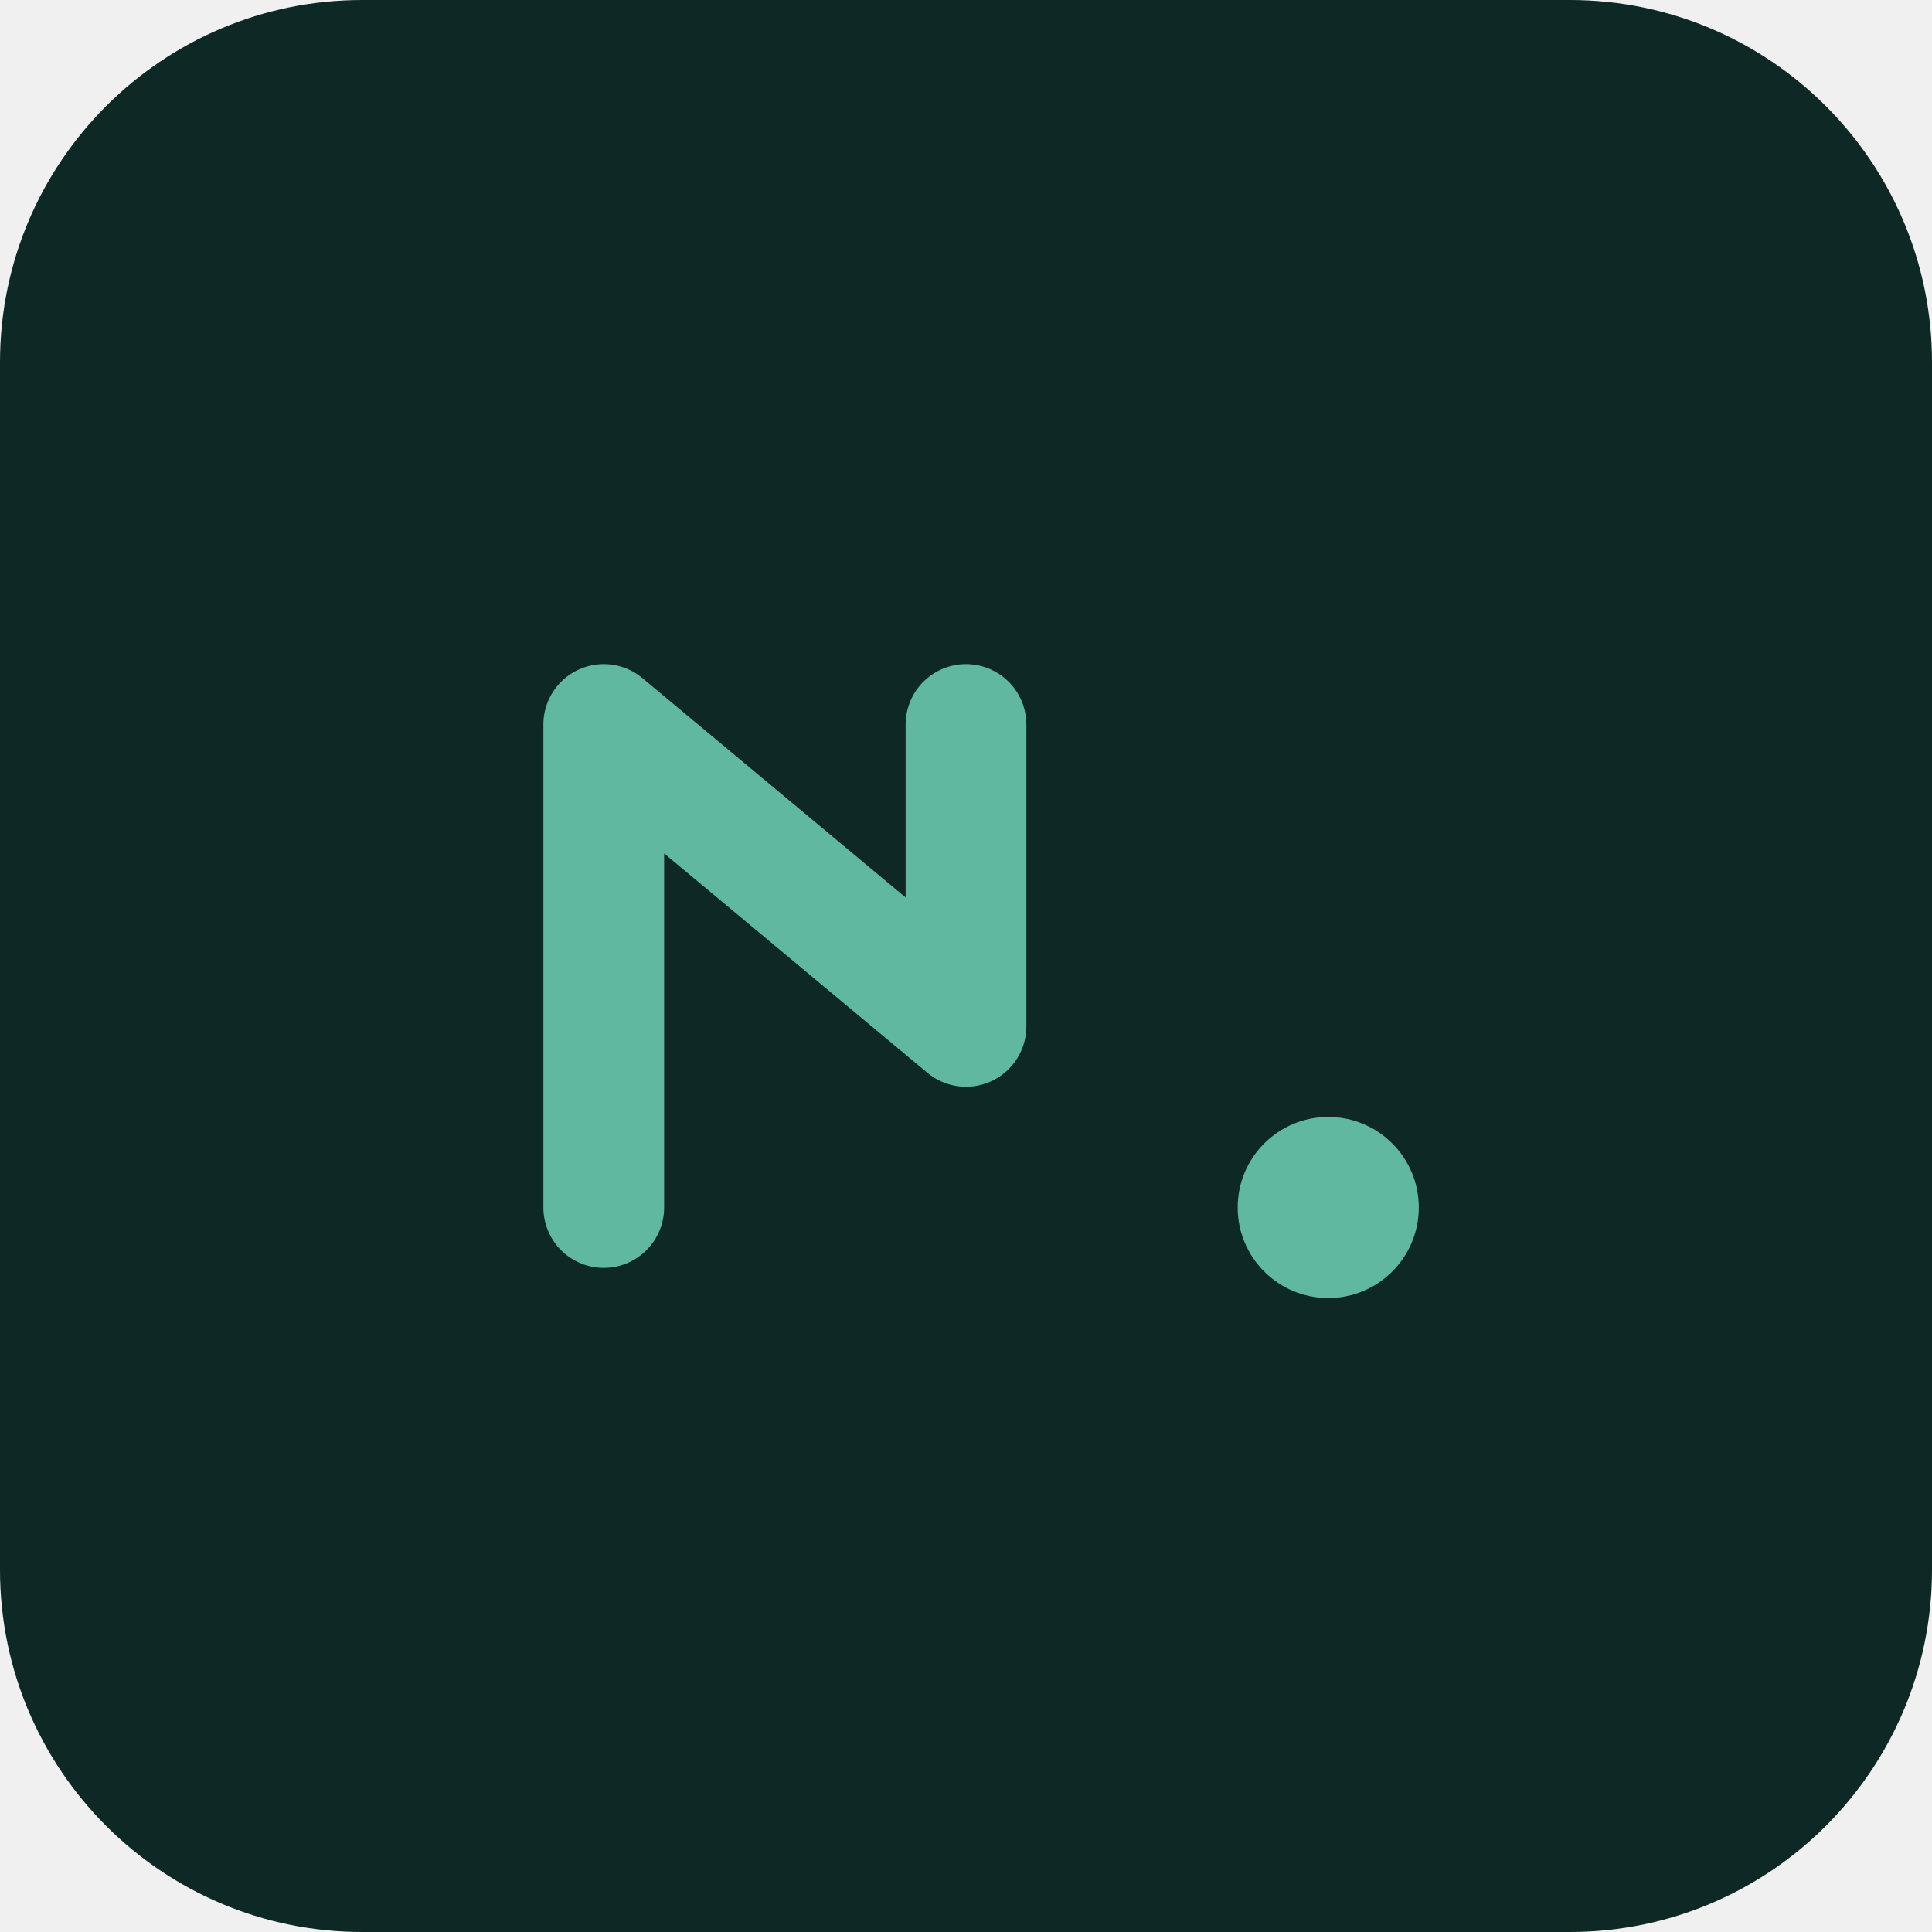
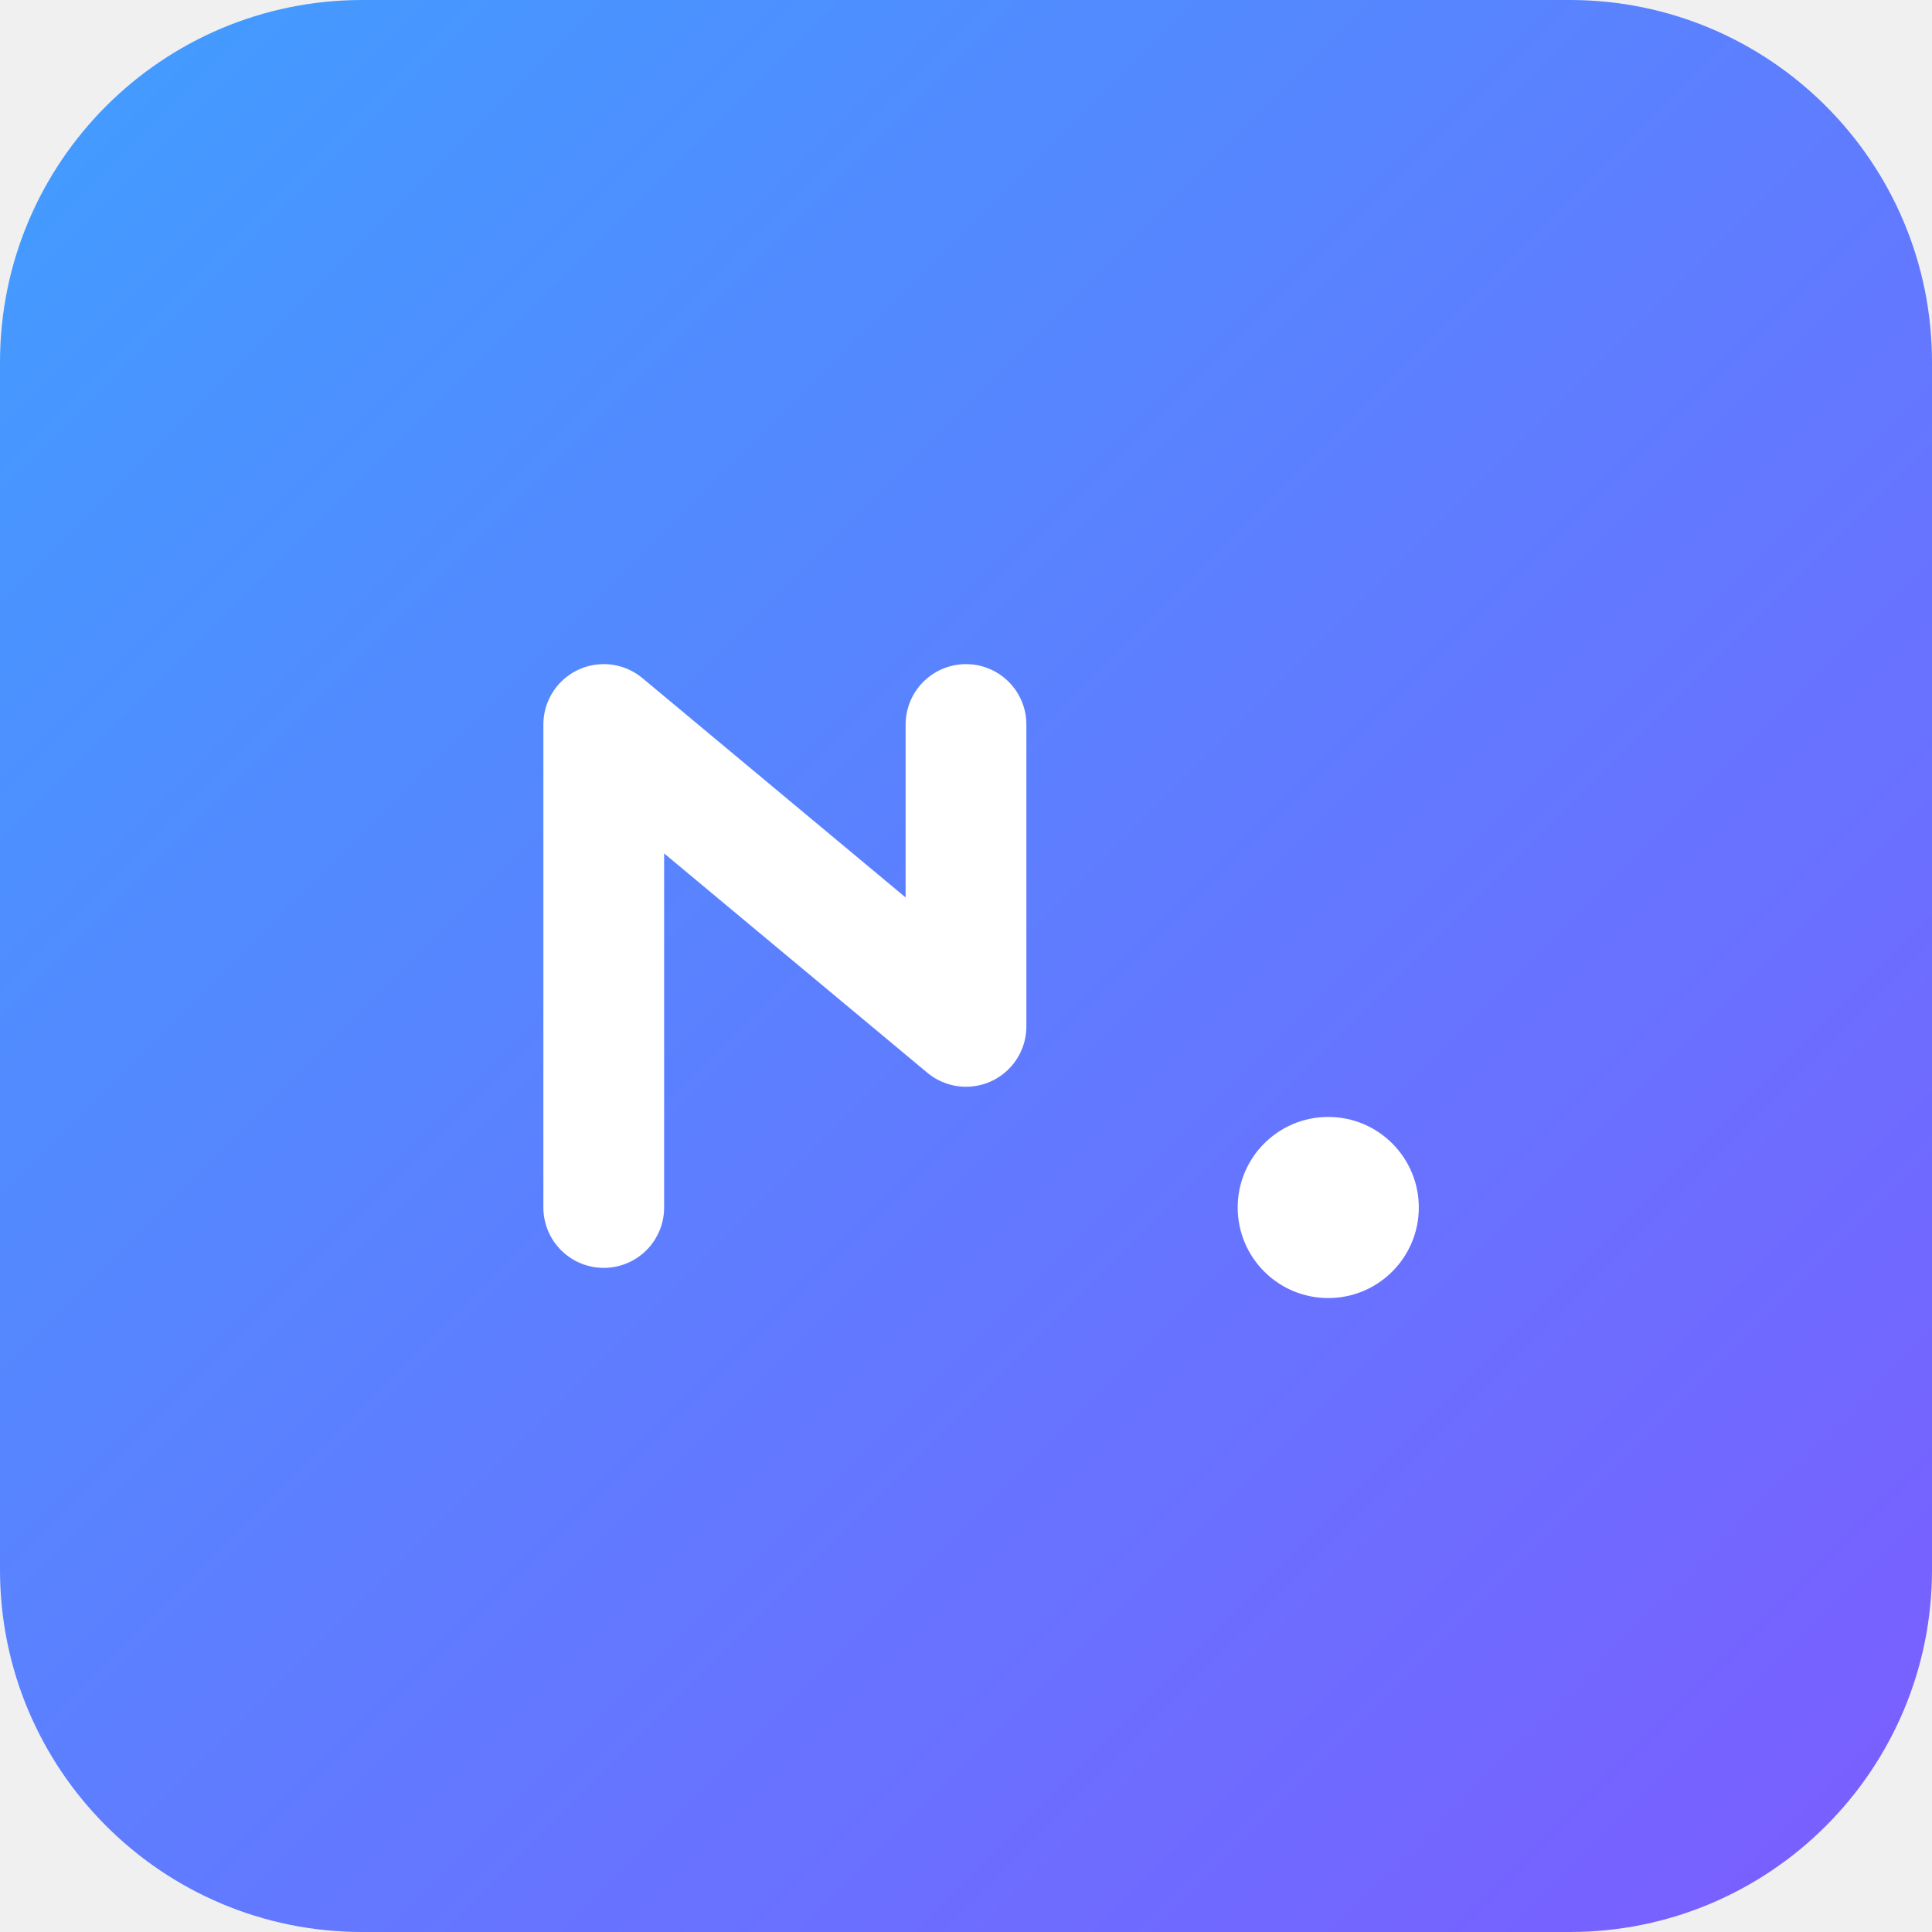
<svg xmlns="http://www.w3.org/2000/svg" viewBox="0 0 64 64">
-   <rect width="64" height="64" rx="12" fill="#0D2825" />
-   <path d="M20 40V24l12 10V24" fill="none" stroke="#5FB89F" stroke-width="4" stroke-linecap="round" stroke-linejoin="round" />
-   <circle cx="44" cy="40" r="3" fill="#5FB89F" />
+   <defs>
+     <linearGradient id="g" x1="0" y1="0" x2="1" y2="1">
+       <stop offset="0%" stop-color="#409EFF" />
+       <stop offset="100%" stop-color="#7c5cff" />
+     </linearGradient>
+   </defs>
+   <rect width="64" height="64" rx="12" fill="url(#g)" />
+   <path d="M20 40V24l12 10V24" fill="none" stroke="#ffffff" stroke-width="4" stroke-linecap="round" stroke-linejoin="round" />
+   <circle cx="44" cy="40" r="3" fill="#ffffff" />
</svg>
